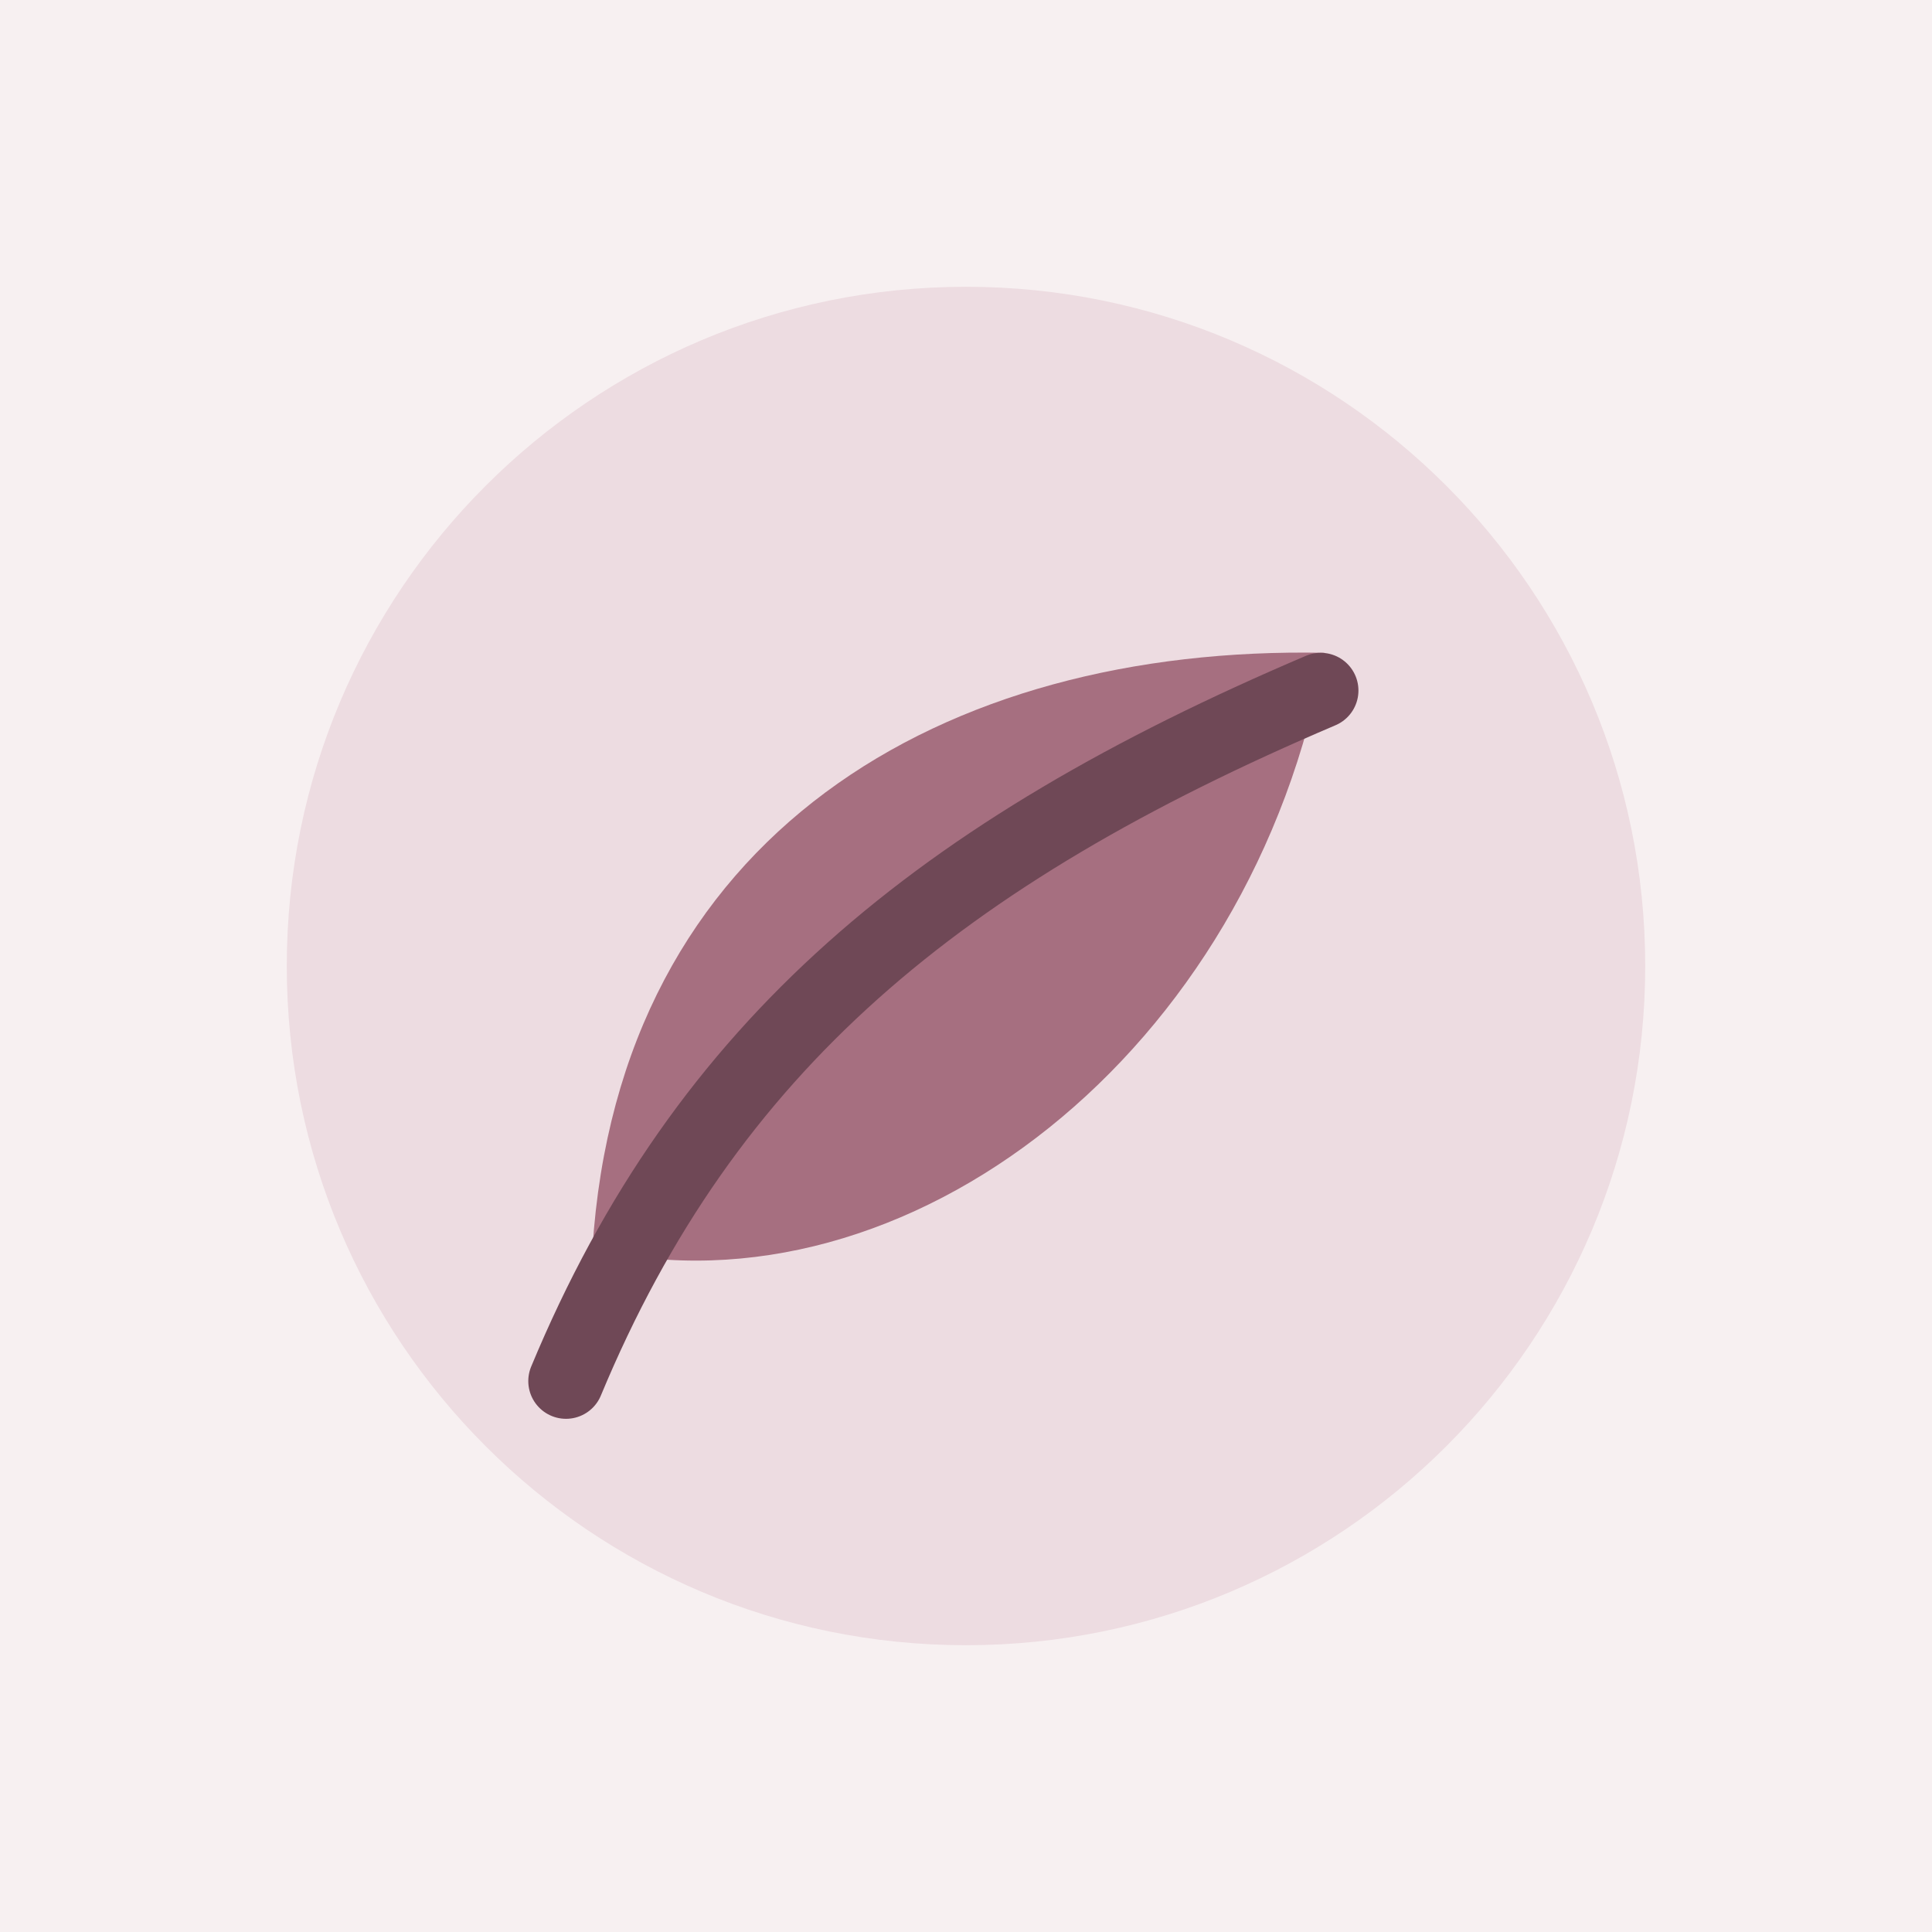
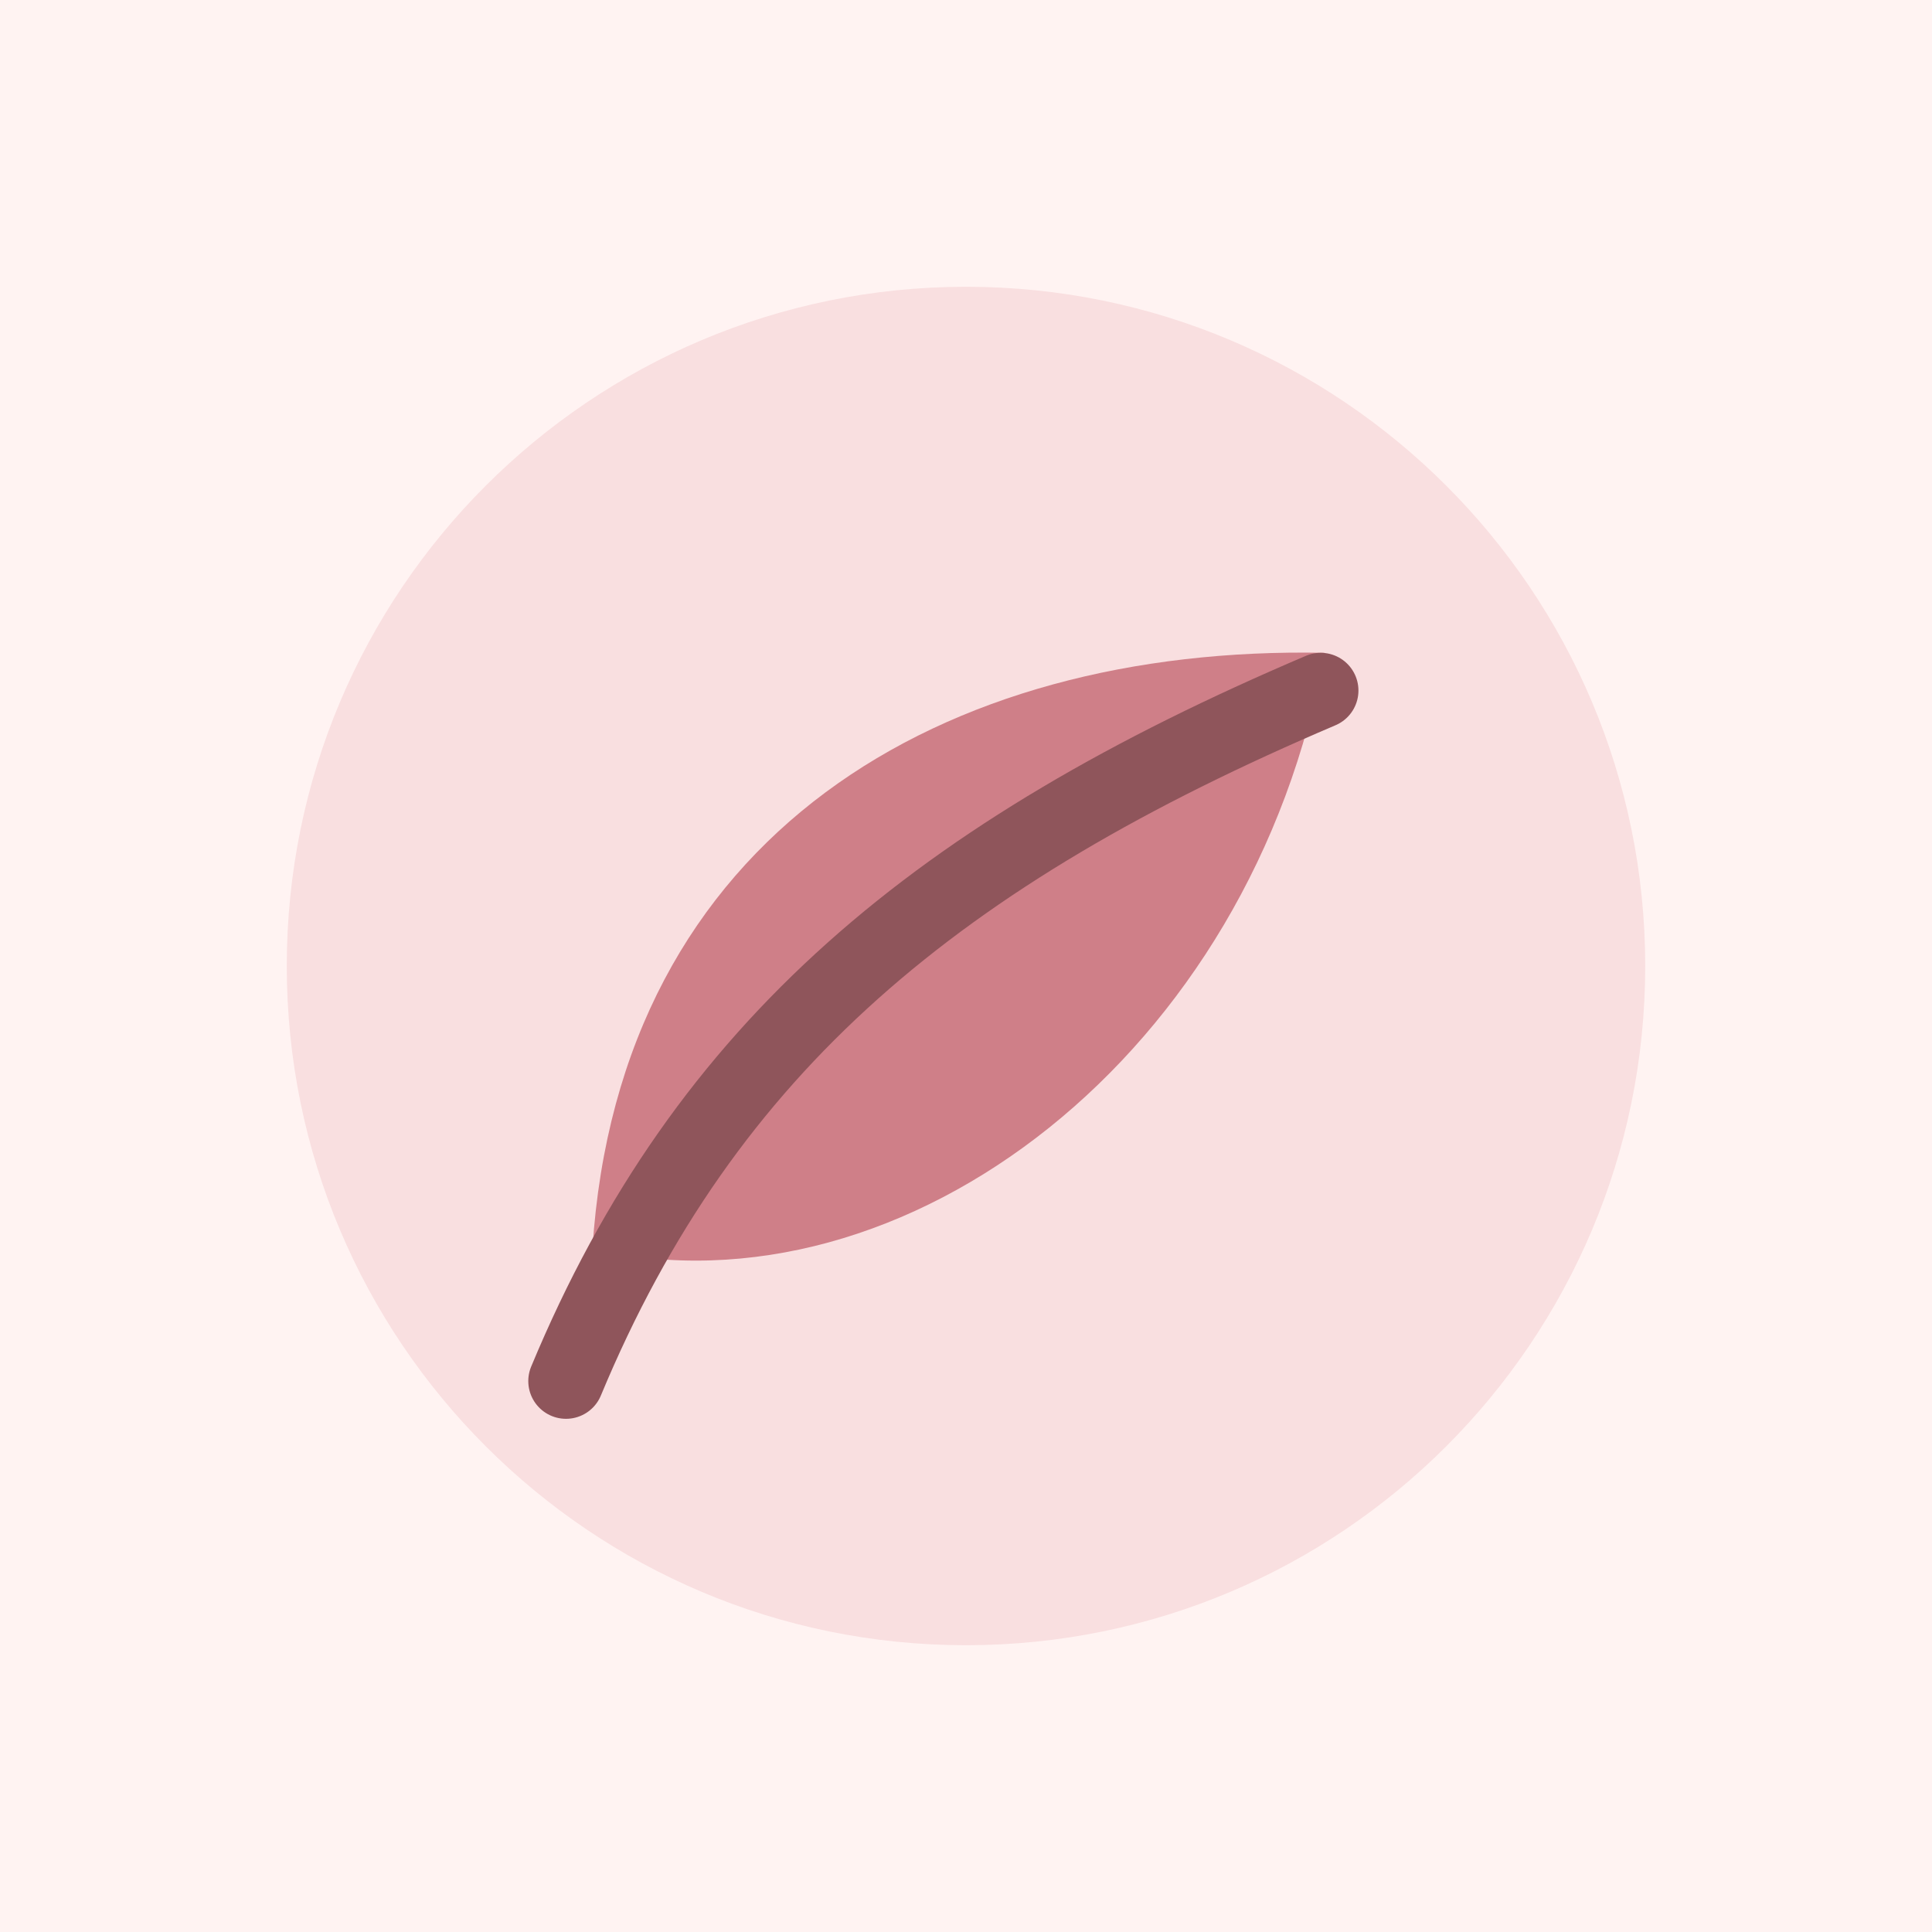
<svg xmlns="http://www.w3.org/2000/svg" viewBox="0 0 512 512">
-   <rect width="512" height="512" fill="#f7f0f1" />
-   <circle cx="256" cy="256" r="180" fill="#eddce1" />
-   <path d="M157 331c83 19 175-52 194-158-101-2-187 48-194 158Z" fill="#a66f80" />
-   <path d="M150 366c37-89 99-140 200-183" fill="none" stroke="#6f4856" stroke-width="20" stroke-linecap="round" />
+   <rect width="512" height="512" fill="#fff3f2" />
+   <circle cx="256" cy="256" r="180" fill="#f9dfe0" />
+   <path d="M157 331c83 19 175-52 194-158-101-2-187 48-194 158Z" fill="#cf7f88" />
+   <path d="M150 366c37-89 99-140 200-183" fill="none" stroke="#8f555b" stroke-width="20" stroke-linecap="round" />
</svg>
